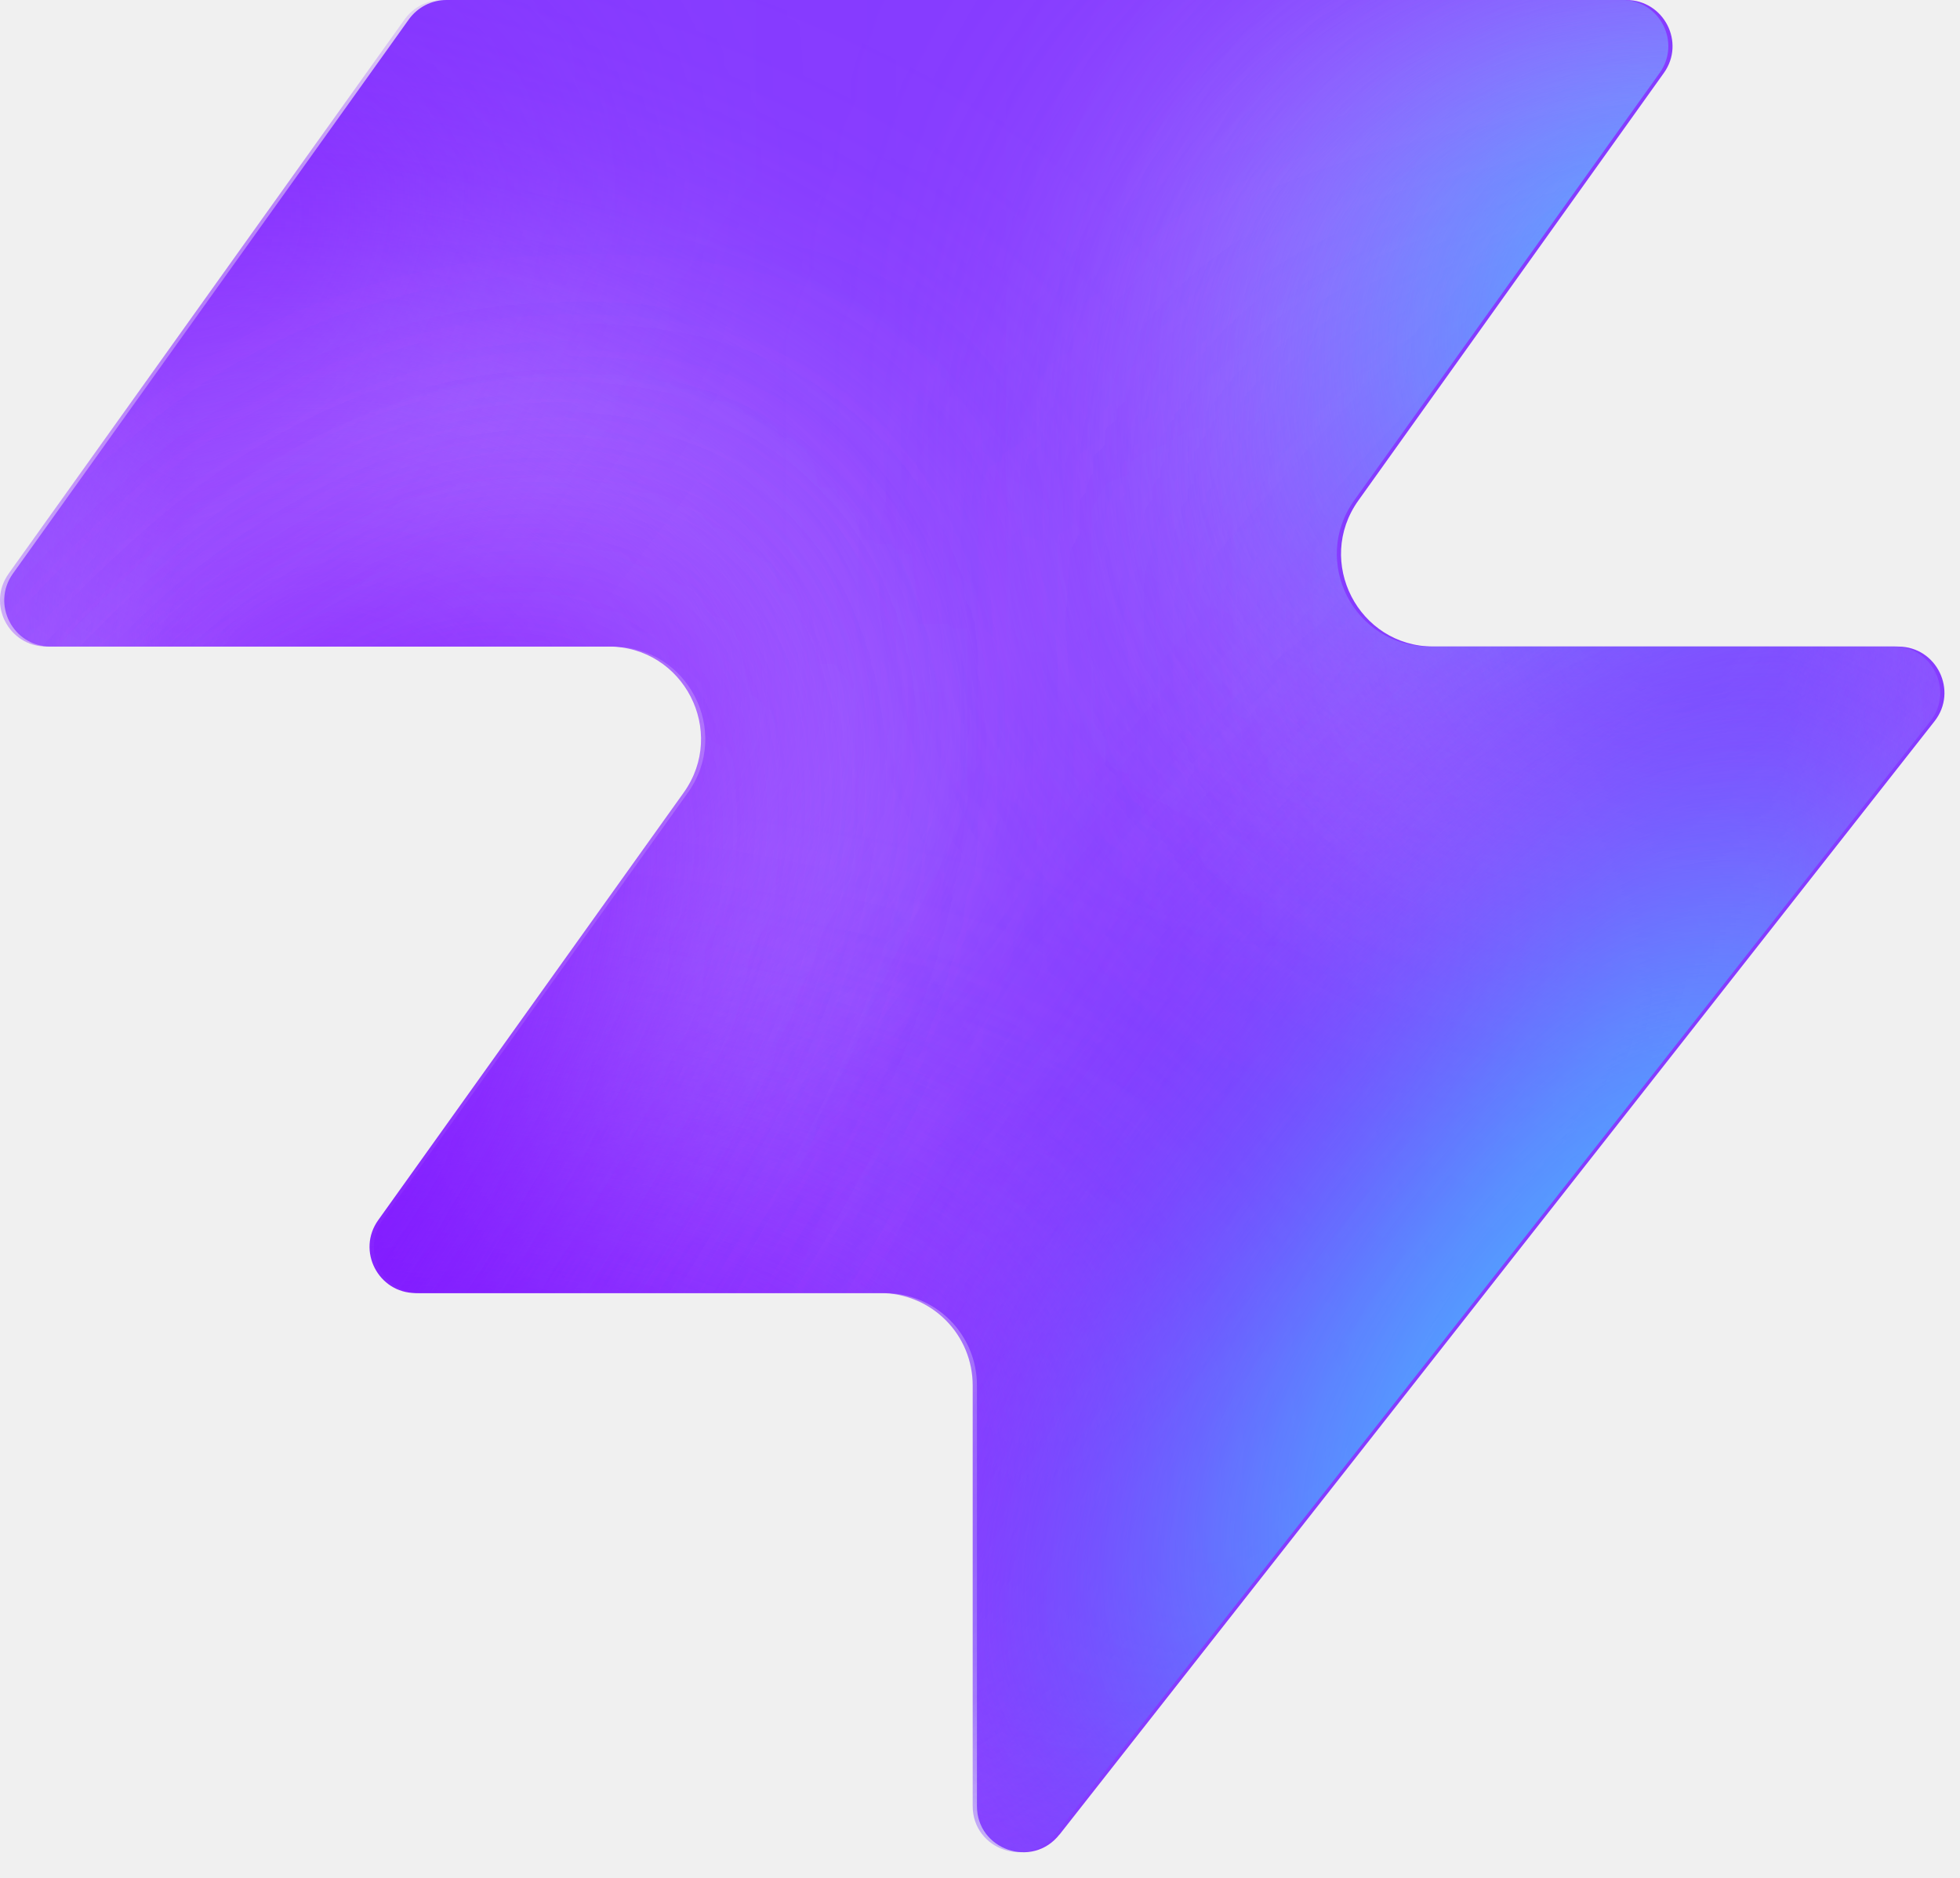
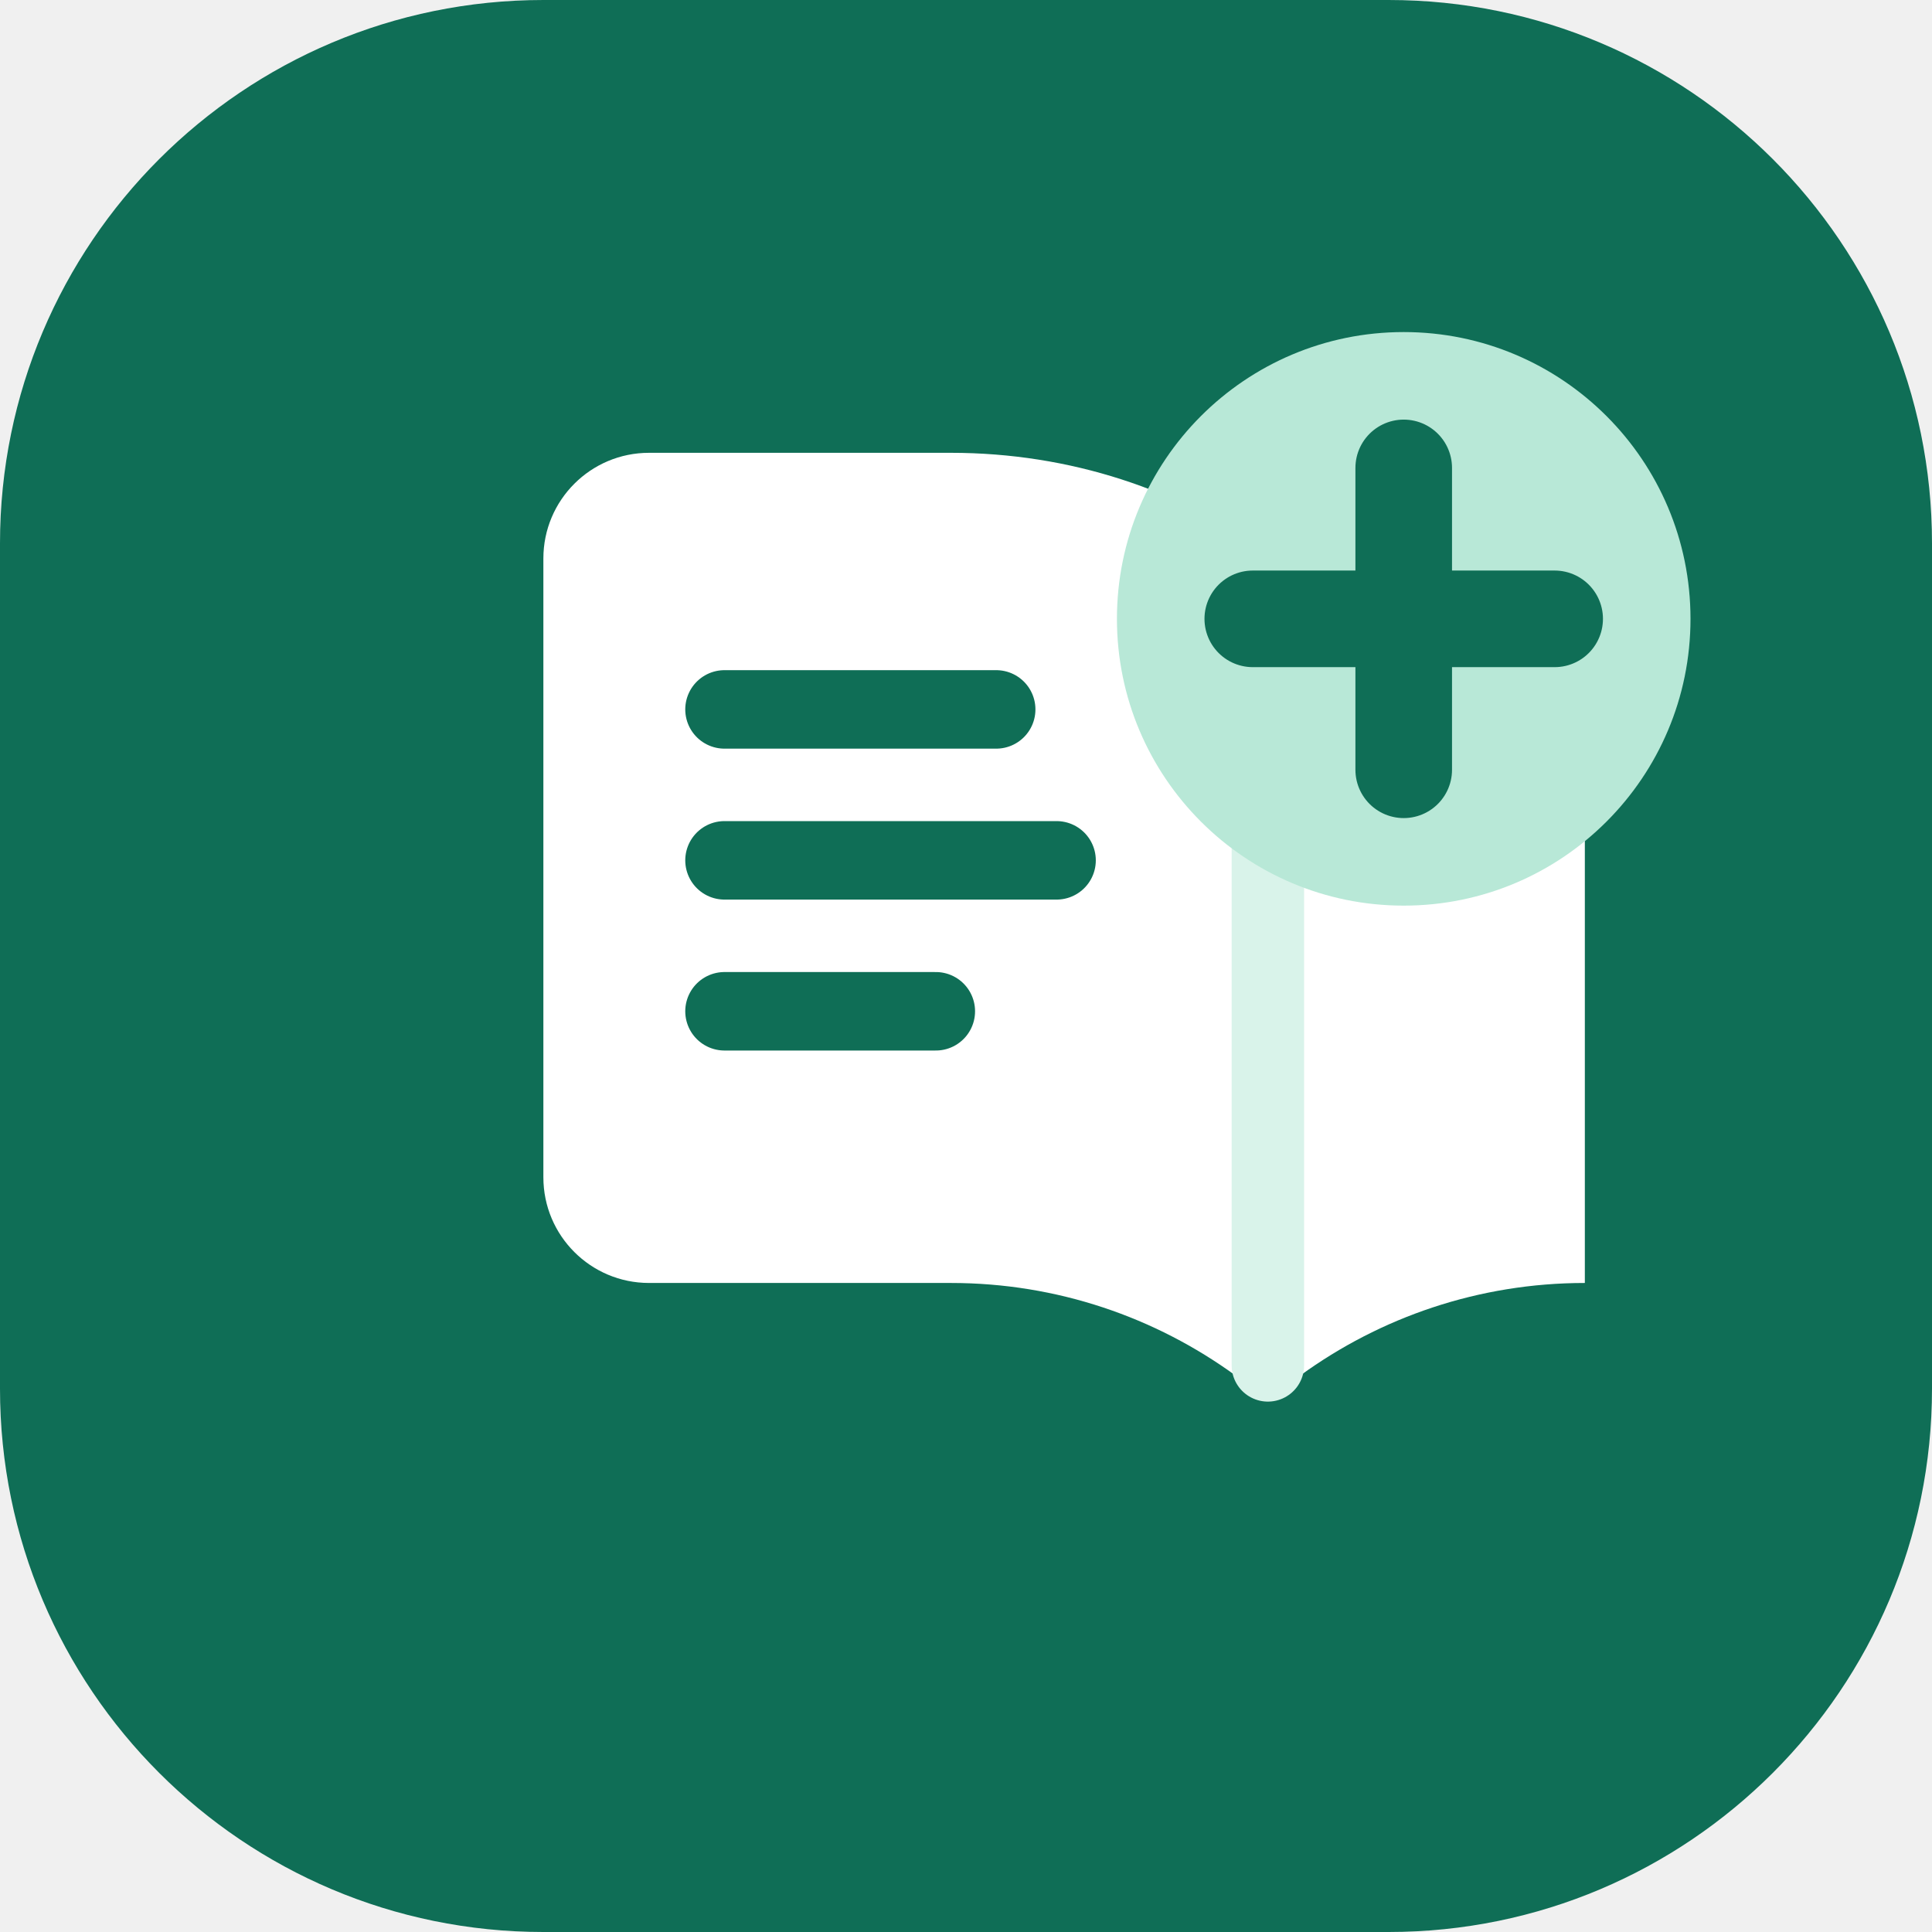
- <svg xmlns="http://www.w3.org/2000/svg" width="48" height="46" fill="none" viewBox="0 0 48 46">
-   <path fill="#863bff" d="M25.946 44.938c-.664.845-2.021.375-2.021-.698V33.937a2.26 2.26 0 0 0-2.262-2.262H10.287c-.92 0-1.456-1.04-.92-1.788l7.48-10.471c1.07-1.497 0-3.578-1.842-3.578H1.237c-.92 0-1.456-1.04-.92-1.788L10.013.474c.214-.297.556-.474.92-.474h28.894c.92 0 1.456 1.04.92 1.788l-7.48 10.471c-1.07 1.498 0 3.579 1.842 3.579h11.377c.943 0 1.473 1.088.89 1.83L25.947 44.94z" style="fill:#863bff;fill:color(display-p3 .525 .23 1);fill-opacity:1" />
-   <mask id="a" width="48" height="46" x="0" y="0" maskUnits="userSpaceOnUse" style="mask-type:alpha">
-     <path fill="#000" d="M25.842 44.938c-.664.844-2.021.375-2.021-.698V33.937a2.26 2.26 0 0 0-2.262-2.262H10.183c-.92 0-1.456-1.04-.92-1.788l7.48-10.471c1.07-1.498 0-3.579-1.842-3.579H1.133c-.92 0-1.456-1.04-.92-1.787L9.91.473c.214-.297.556-.474.92-.474h28.894c.92 0 1.456 1.04.92 1.788l-7.48 10.471c-1.07 1.498 0 3.578 1.842 3.578h11.377c.943 0 1.473 1.088.89 1.832L25.843 44.94z" style="fill:#000;fill-opacity:1" />
-   </mask>
-   <g mask="url(#a)">
-     <g filter="url(#b)">
-       <ellipse cx="5.508" cy="14.704" fill="#ede6ff" rx="5.508" ry="14.704" style="fill:#ede6ff;fill:color(display-p3 .927 .903 1);fill-opacity:1" transform="matrix(.00324 1 1 -.00324 -4.47 31.516)" />
-     </g>
-     <g filter="url(#c)">
-       <ellipse cx="10.399" cy="29.851" fill="#ede6ff" rx="10.399" ry="29.851" style="fill:#ede6ff;fill:color(display-p3 .927 .903 1);fill-opacity:1" transform="matrix(.00324 1 1 -.00324 -39.328 7.883)" />
-     </g>
-     <g filter="url(#d)">
-       <ellipse cx="5.508" cy="30.487" fill="#7e14ff" rx="5.508" ry="30.487" style="fill:#7e14ff;fill:color(display-p3 .492 .077 1);fill-opacity:1" transform="rotate(89.814 -25.913 -14.639)scale(1 -1)" />
-     </g>
-     <g filter="url(#e)">
-       <ellipse cx="5.508" cy="30.599" fill="#7e14ff" rx="5.508" ry="30.599" style="fill:#7e14ff;fill:color(display-p3 .492 .077 1);fill-opacity:1" transform="rotate(89.814 -32.644 -3.334)scale(1 -1)" />
-     </g>
-     <g filter="url(#f)">
-       <ellipse cx="5.508" cy="30.599" fill="#7e14ff" rx="5.508" ry="30.599" style="fill:#7e14ff;fill:color(display-p3 .492 .077 1);fill-opacity:1" transform="matrix(.00324 1 1 -.00324 -34.34 30.47)" />
-     </g>
-     <g filter="url(#g)">
-       <ellipse cx="14.072" cy="22.078" fill="#ede6ff" rx="14.072" ry="22.078" style="fill:#ede6ff;fill:color(display-p3 .927 .903 1);fill-opacity:1" transform="rotate(93.35 24.506 48.493)scale(-1 1)" />
-     </g>
-     <g filter="url(#h)">
-       <ellipse cx="3.47" cy="21.501" fill="#7e14ff" rx="3.47" ry="21.501" style="fill:#7e14ff;fill:color(display-p3 .492 .077 1);fill-opacity:1" transform="rotate(89.009 28.708 47.59)scale(-1 1)" />
-     </g>
-     <g filter="url(#i)">
-       <ellipse cx="3.47" cy="21.501" fill="#7e14ff" rx="3.47" ry="21.501" style="fill:#7e14ff;fill:color(display-p3 .492 .077 1);fill-opacity:1" transform="rotate(89.009 28.708 47.59)scale(-1 1)" />
-     </g>
-     <g filter="url(#j)">
-       <ellipse cx=".387" cy="8.972" fill="#7e14ff" rx="4.407" ry="29.108" style="fill:#7e14ff;fill:color(display-p3 .492 .077 1);fill-opacity:1" transform="rotate(39.51 .387 8.972)" />
-     </g>
-     <g filter="url(#k)">
-       <ellipse cx="47.523" cy="-6.092" fill="#7e14ff" rx="4.407" ry="29.108" style="fill:#7e14ff;fill:color(display-p3 .492 .077 1);fill-opacity:1" transform="rotate(37.892 47.523 -6.092)" />
-     </g>
-     <g filter="url(#l)">
-       <ellipse cx="41.412" cy="6.333" fill="#47bfff" rx="5.971" ry="9.665" style="fill:#47bfff;fill:color(display-p3 .28 .748 1);fill-opacity:1" transform="rotate(37.892 41.412 6.333)" />
-     </g>
-     <g filter="url(#m)">
-       <ellipse cx="-1.879" cy="38.332" fill="#7e14ff" rx="4.407" ry="29.108" style="fill:#7e14ff;fill:color(display-p3 .492 .077 1);fill-opacity:1" transform="rotate(37.892 -1.88 38.332)" />
-     </g>
-     <g filter="url(#n)">
-       <ellipse cx="-1.879" cy="38.332" fill="#7e14ff" rx="4.407" ry="29.108" style="fill:#7e14ff;fill:color(display-p3 .492 .077 1);fill-opacity:1" transform="rotate(37.892 -1.88 38.332)" />
-     </g>
-     <g filter="url(#o)">
-       <ellipse cx="35.651" cy="29.907" fill="#7e14ff" rx="4.407" ry="29.108" style="fill:#7e14ff;fill:color(display-p3 .492 .077 1);fill-opacity:1" transform="rotate(37.892 35.651 29.907)" />
-     </g>
-     <g filter="url(#p)">
-       <ellipse cx="38.418" cy="32.4" fill="#47bfff" rx="5.971" ry="15.297" style="fill:#47bfff;fill:color(display-p3 .28 .748 1);fill-opacity:1" transform="rotate(37.892 38.418 32.4)" />
-     </g>
-   </g>
-   <defs>
-     <filter id="b" width="60.045" height="41.654" x="-19.77" y="16.149" color-interpolation-filters="sRGB" filterUnits="userSpaceOnUse">
-       <feFlood flood-opacity="0" result="BackgroundImageFix" />
-       <feBlend in="SourceGraphic" in2="BackgroundImageFix" result="shape" />
-       <feGaussianBlur result="effect1_foregroundBlur_2002_17158" stdDeviation="7.659" />
-     </filter>
-     <filter id="c" width="90.34" height="51.437" x="-54.613" y="-7.533" color-interpolation-filters="sRGB" filterUnits="userSpaceOnUse">
-       <feFlood flood-opacity="0" result="BackgroundImageFix" />
-       <feBlend in="SourceGraphic" in2="BackgroundImageFix" result="shape" />
-       <feGaussianBlur result="effect1_foregroundBlur_2002_17158" stdDeviation="7.659" />
-     </filter>
-     <filter id="d" width="79.355" height="29.4" x="-49.64" y="2.03" color-interpolation-filters="sRGB" filterUnits="userSpaceOnUse">
-       <feFlood flood-opacity="0" result="BackgroundImageFix" />
-       <feBlend in="SourceGraphic" in2="BackgroundImageFix" result="shape" />
-       <feGaussianBlur result="effect1_foregroundBlur_2002_17158" stdDeviation="4.596" />
-     </filter>
-     <filter id="e" width="79.579" height="29.4" x="-45.045" y="20.029" color-interpolation-filters="sRGB" filterUnits="userSpaceOnUse">
-       <feFlood flood-opacity="0" result="BackgroundImageFix" />
-       <feBlend in="SourceGraphic" in2="BackgroundImageFix" result="shape" />
-       <feGaussianBlur result="effect1_foregroundBlur_2002_17158" stdDeviation="4.596" />
-     </filter>
-     <filter id="f" width="79.579" height="29.4" x="-43.513" y="21.178" color-interpolation-filters="sRGB" filterUnits="userSpaceOnUse">
-       <feFlood flood-opacity="0" result="BackgroundImageFix" />
-       <feBlend in="SourceGraphic" in2="BackgroundImageFix" result="shape" />
-       <feGaussianBlur result="effect1_foregroundBlur_2002_17158" stdDeviation="4.596" />
-     </filter>
-     <filter id="g" width="74.749" height="58.852" x="15.756" y="-17.901" color-interpolation-filters="sRGB" filterUnits="userSpaceOnUse">
-       <feFlood flood-opacity="0" result="BackgroundImageFix" />
-       <feBlend in="SourceGraphic" in2="BackgroundImageFix" result="shape" />
-       <feGaussianBlur result="effect1_foregroundBlur_2002_17158" stdDeviation="7.659" />
-     </filter>
-     <filter id="h" width="61.377" height="25.362" x="23.548" y="2.284" color-interpolation-filters="sRGB" filterUnits="userSpaceOnUse">
-       <feFlood flood-opacity="0" result="BackgroundImageFix" />
-       <feBlend in="SourceGraphic" in2="BackgroundImageFix" result="shape" />
-       <feGaussianBlur result="effect1_foregroundBlur_2002_17158" stdDeviation="4.596" />
-     </filter>
-     <filter id="i" width="61.377" height="25.362" x="23.548" y="2.284" color-interpolation-filters="sRGB" filterUnits="userSpaceOnUse">
-       <feFlood flood-opacity="0" result="BackgroundImageFix" />
-       <feBlend in="SourceGraphic" in2="BackgroundImageFix" result="shape" />
-       <feGaussianBlur result="effect1_foregroundBlur_2002_17158" stdDeviation="4.596" />
-     </filter>
-     <filter id="j" width="56.045" height="63.649" x="-27.636" y="-22.853" color-interpolation-filters="sRGB" filterUnits="userSpaceOnUse">
-       <feFlood flood-opacity="0" result="BackgroundImageFix" />
-       <feBlend in="SourceGraphic" in2="BackgroundImageFix" result="shape" />
-       <feGaussianBlur result="effect1_foregroundBlur_2002_17158" stdDeviation="4.596" />
-     </filter>
-     <filter id="k" width="54.814" height="64.646" x="20.116" y="-38.415" color-interpolation-filters="sRGB" filterUnits="userSpaceOnUse">
-       <feFlood flood-opacity="0" result="BackgroundImageFix" />
-       <feBlend in="SourceGraphic" in2="BackgroundImageFix" result="shape" />
-       <feGaussianBlur result="effect1_foregroundBlur_2002_17158" stdDeviation="4.596" />
-     </filter>
-     <filter id="l" width="33.541" height="35.313" x="24.641" y="-11.323" color-interpolation-filters="sRGB" filterUnits="userSpaceOnUse">
-       <feFlood flood-opacity="0" result="BackgroundImageFix" />
-       <feBlend in="SourceGraphic" in2="BackgroundImageFix" result="shape" />
-       <feGaussianBlur result="effect1_foregroundBlur_2002_17158" stdDeviation="4.596" />
-     </filter>
-     <filter id="m" width="54.814" height="64.646" x="-29.286" y="6.009" color-interpolation-filters="sRGB" filterUnits="userSpaceOnUse">
-       <feFlood flood-opacity="0" result="BackgroundImageFix" />
-       <feBlend in="SourceGraphic" in2="BackgroundImageFix" result="shape" />
-       <feGaussianBlur result="effect1_foregroundBlur_2002_17158" stdDeviation="4.596" />
-     </filter>
-     <filter id="n" width="54.814" height="64.646" x="-29.286" y="6.009" color-interpolation-filters="sRGB" filterUnits="userSpaceOnUse">
-       <feFlood flood-opacity="0" result="BackgroundImageFix" />
-       <feBlend in="SourceGraphic" in2="BackgroundImageFix" result="shape" />
-       <feGaussianBlur result="effect1_foregroundBlur_2002_17158" stdDeviation="4.596" />
-     </filter>
-     <filter id="o" width="54.814" height="64.646" x="8.244" y="-2.416" color-interpolation-filters="sRGB" filterUnits="userSpaceOnUse">
-       <feFlood flood-opacity="0" result="BackgroundImageFix" />
-       <feBlend in="SourceGraphic" in2="BackgroundImageFix" result="shape" />
-       <feGaussianBlur result="effect1_foregroundBlur_2002_17158" stdDeviation="4.596" />
-     </filter>
-     <filter id="p" width="39.409" height="43.623" x="18.713" y="10.588" color-interpolation-filters="sRGB" filterUnits="userSpaceOnUse">
-       <feFlood flood-opacity="0" result="BackgroundImageFix" />
-       <feBlend in="SourceGraphic" in2="BackgroundImageFix" result="shape" />
-       <feGaussianBlur result="effect1_foregroundBlur_2002_17158" stdDeviation="4.596" />
-     </filter>
-   </defs>
+ <svg xmlns="http://www.w3.org/2000/svg" viewBox="0 0 64 64" fill="none">
+   <rect width="64" height="64" rx="18" fill="#0F6E56" />
+   <path d="M18 18.5C18 16.567 19.567 15 21.5 15H31.5C35.449 15 39.11 16.232 42 18.334C44.89 16.232 48.551 15 52.5 15V42.5C48.981 42.5 45.722 43.639 43.072 45.566C42.433 46.031 41.567 46.031 40.928 45.566C38.278 43.639 35.019 42.5 31.5 42.5H21.5C19.567 42.5 18 40.933 18 39V18.5Z" fill="white" />
+   <path d="M42 18.334V45.23" stroke="#D9F3EA" stroke-width="2.4" stroke-linecap="round" />
+   <path d="M24 23.5H33M24 28.5H35M24 33.5H31" stroke="#0F6E56" stroke-width="2.6" stroke-linecap="round" />
+   <circle cx="46.5" cy="20.5" r="9.5" fill="#B8E8D7" />
+   <path d="M46.5 15.5V25.5M41.5 20.5H51.5" stroke="#0F6E56" stroke-width="3.2" stroke-linecap="round" />
</svg>
